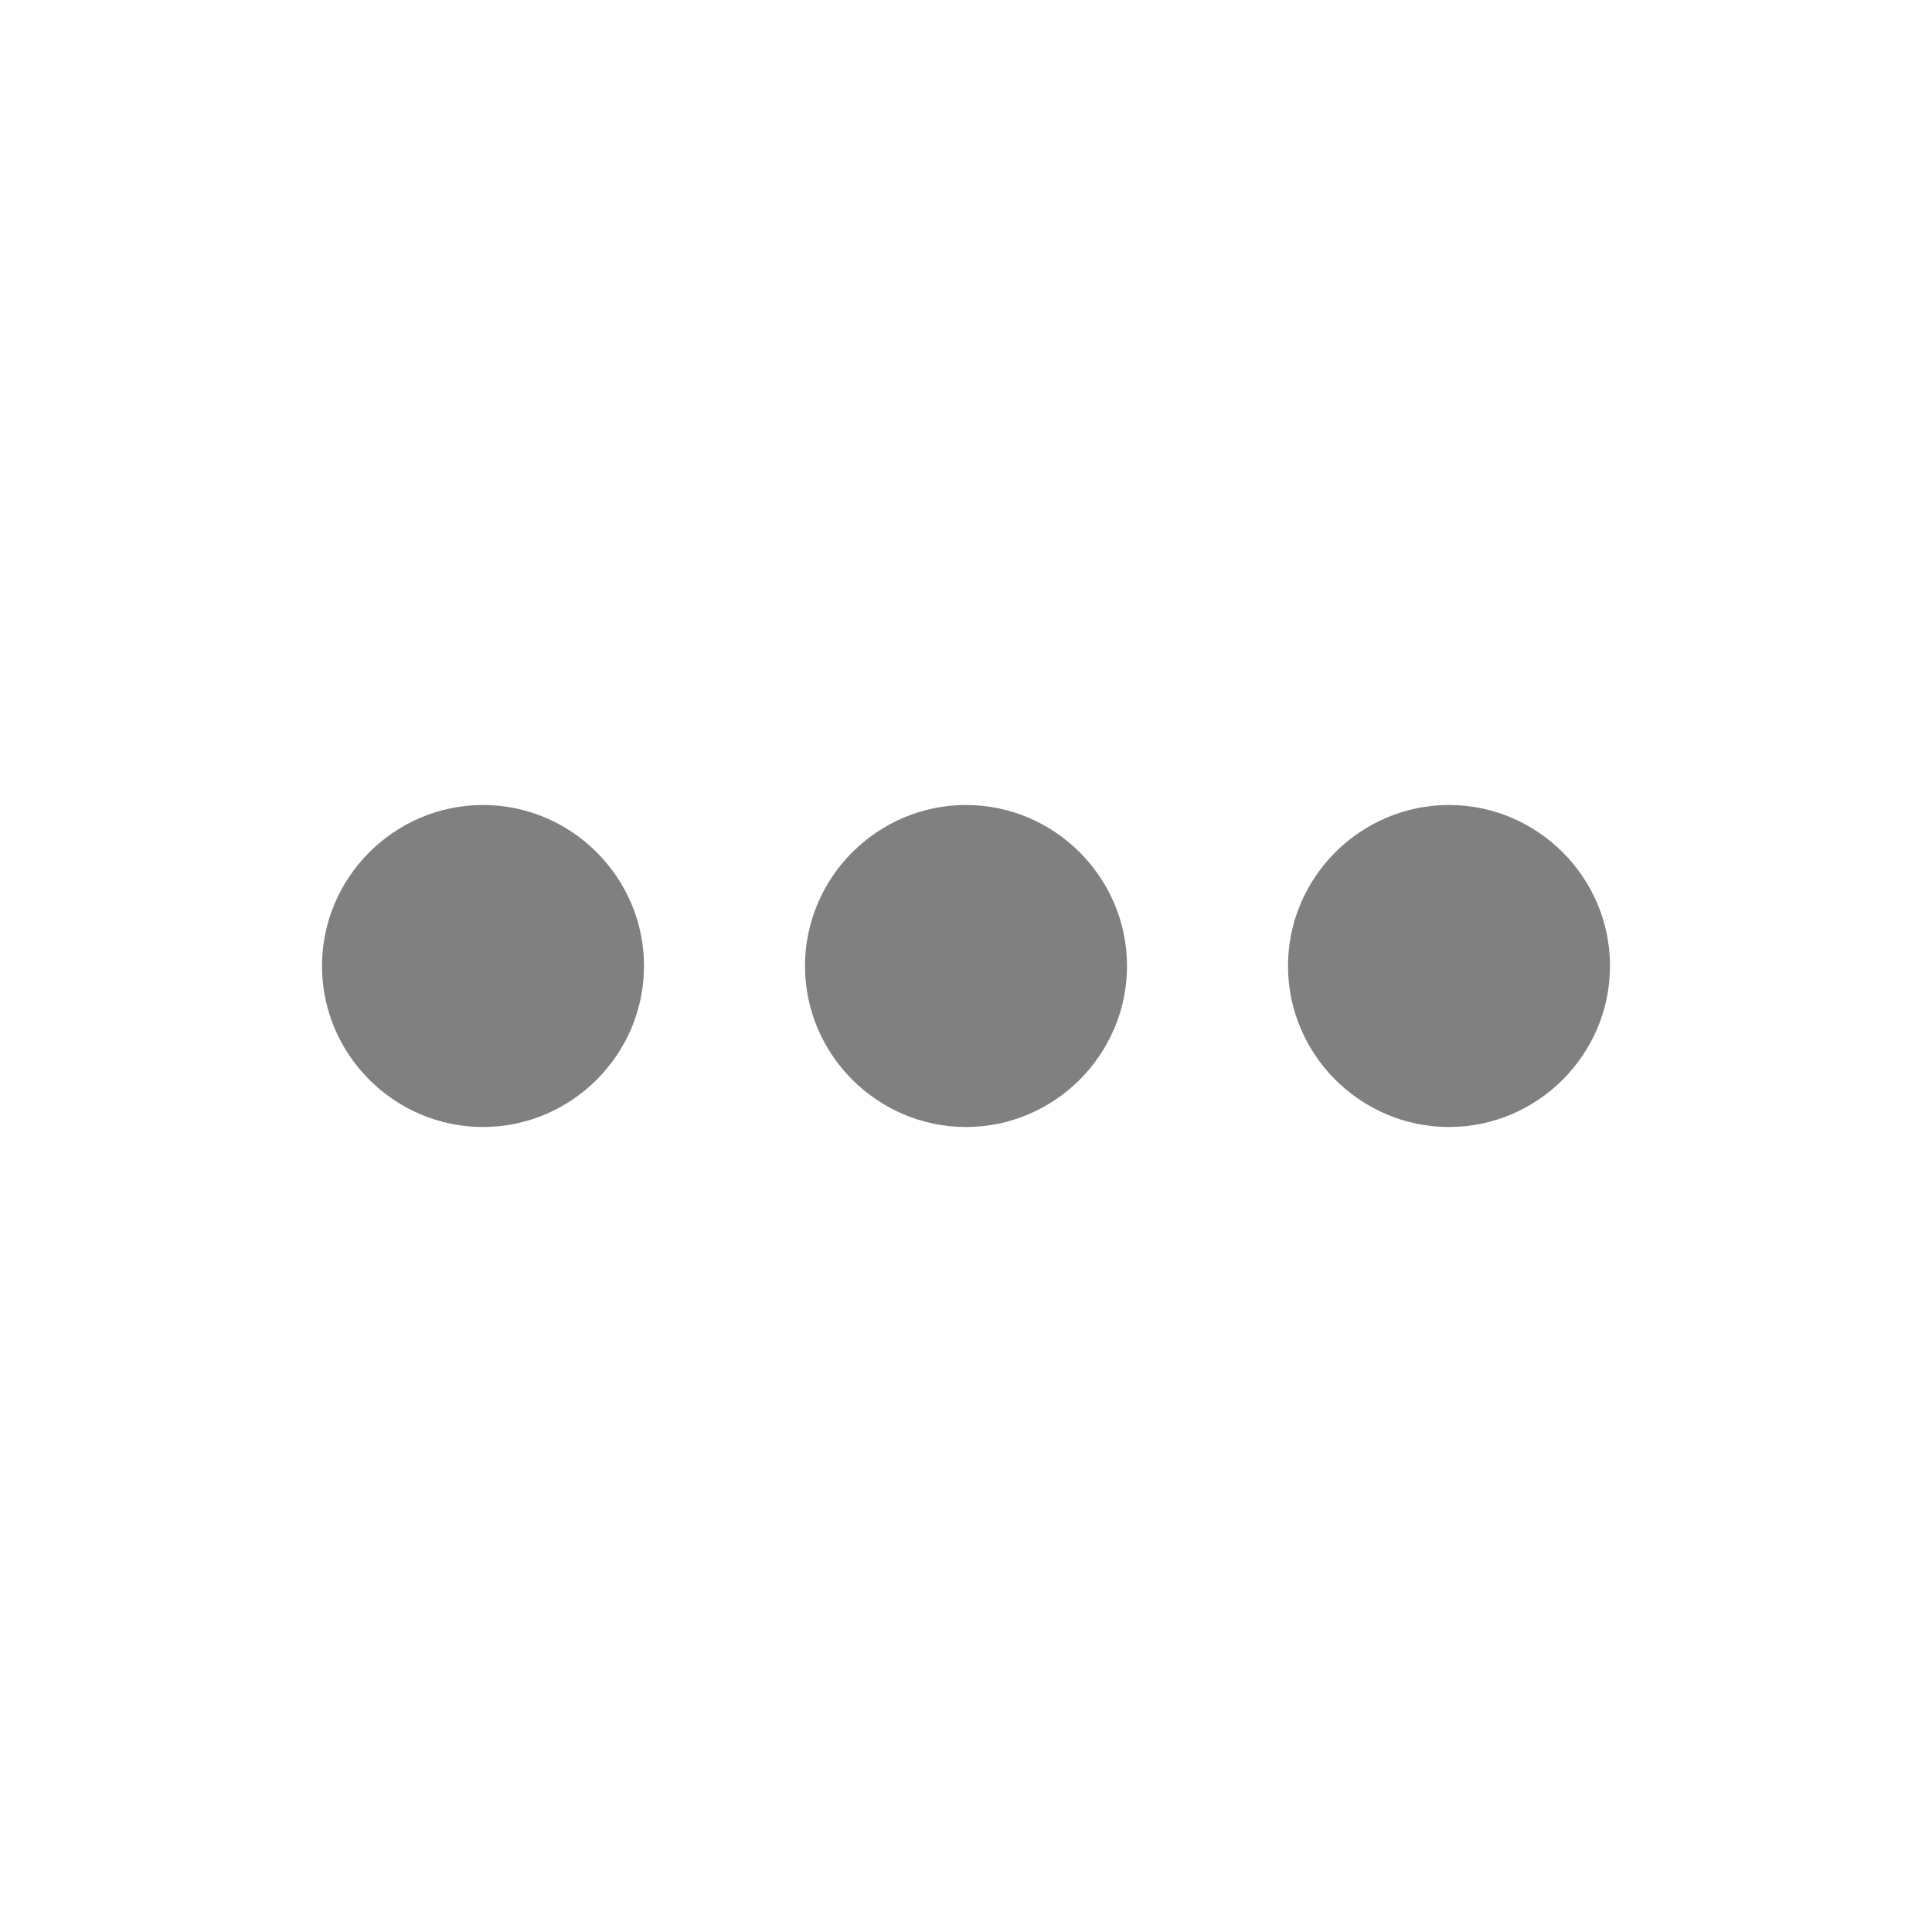
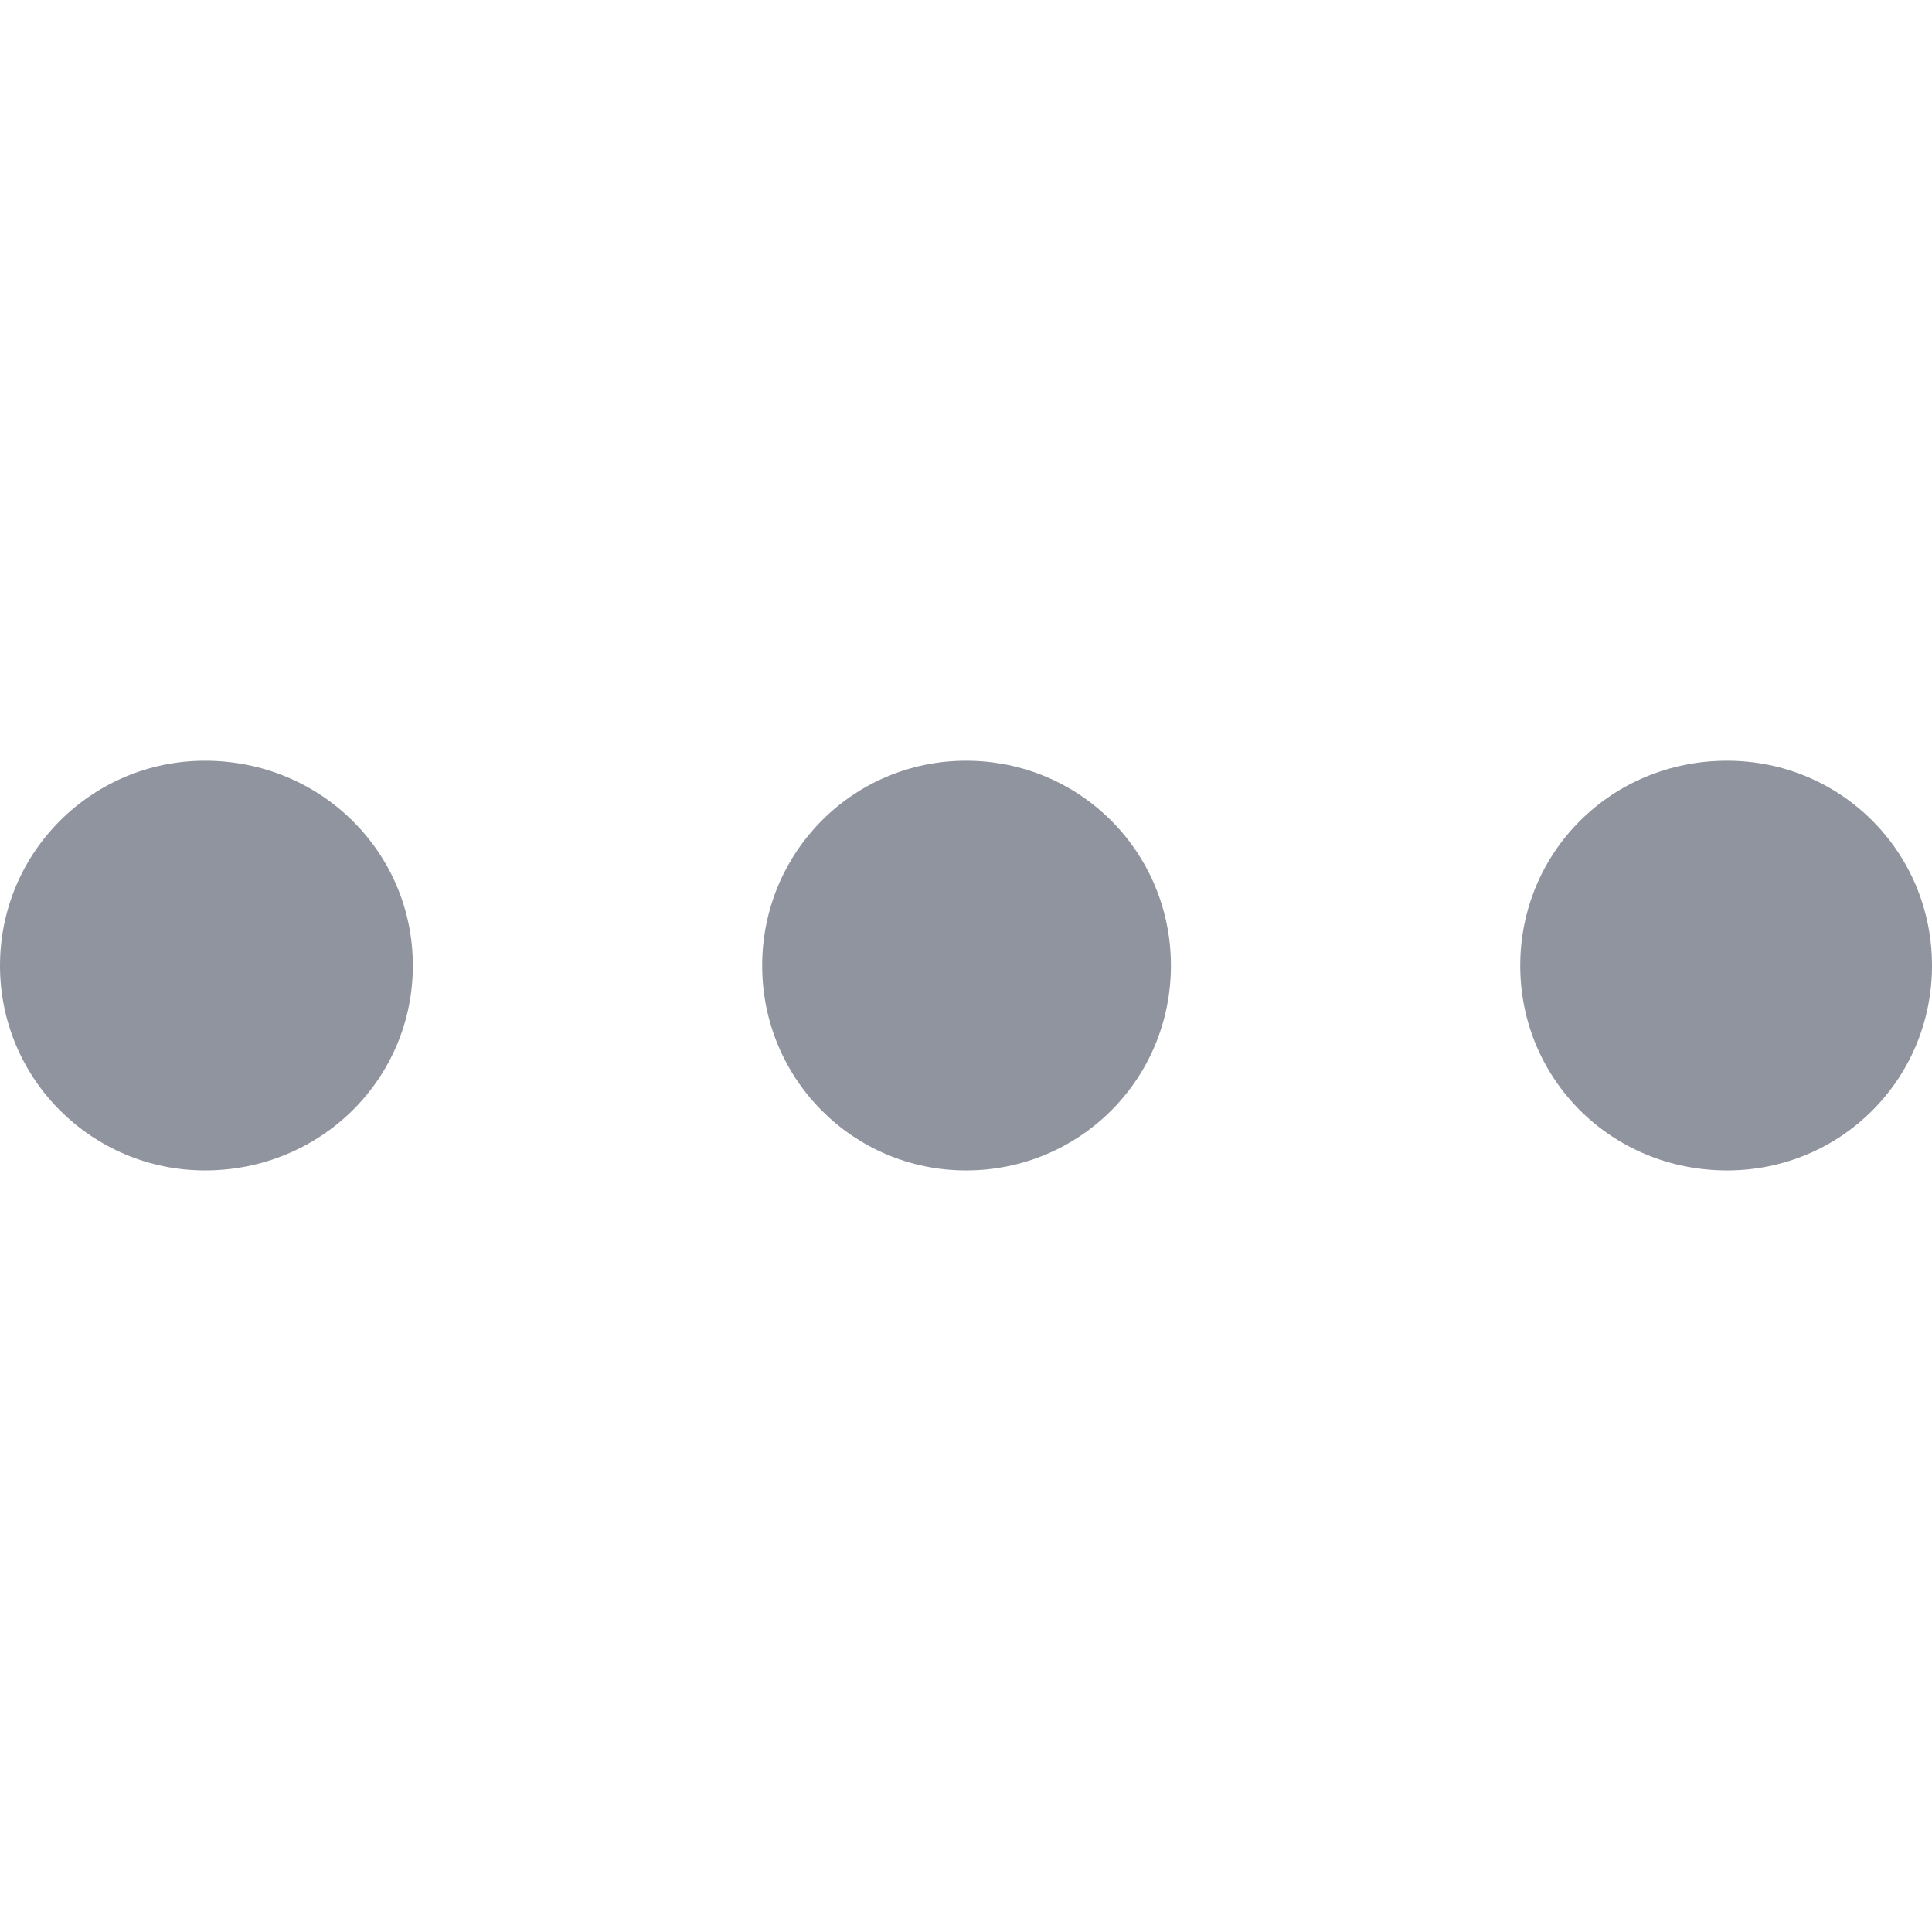
- <svg xmlns="http://www.w3.org/2000/svg" width="24" height="24" viewBox="0 0 24 24" fill="none">
-   <path d="M6 10C4.9 10 4 10.9 4 12C4 13.1 4.9 14 6 14C7.1 14 8 13.1 8 12C8 10.9 7.1 10 6 10ZM18 10C16.9 10 16 10.9 16 12C16 13.1 16.9 14 18 14C19.1 14 20 13.1 20 12C20 10.9 19.1 10 18 10ZM12 10C10.9 10 10 10.9 10 12C10 13.1 10.9 14 12 14C13.1 14 14 13.1 14 12C14 10.9 13.1 10 12 10Z" fill="#808080" />
+ <svg xmlns="http://www.w3.org/2000/svg" width="16" height="16" viewBox="0 0 16 16" fill="none">
+   <path d="M3.419 7.997C3.419 7.055 2.655 6.3 1.697 6.3C0.764 6.3 0 7.055 0 7.997C0 8.938 0.764 9.693 1.697 9.693C2.655 9.693 3.419 8.938 3.419 7.997ZM9.697 7.997C9.697 7.055 8.942 6.3 8 6.3C7.067 6.3 6.312 7.055 6.312 7.997C6.312 8.938 7.067 9.693 8 9.693C8.942 9.693 9.697 8.938 9.697 7.997ZM16 7.997C16 7.055 15.245 6.3 14.303 6.3C13.345 6.3 12.59 7.055 12.59 7.997C12.59 8.938 13.345 9.693 14.303 9.693C15.245 9.693 16 8.938 16 7.997Z" fill="#90949E" />
</svg>
